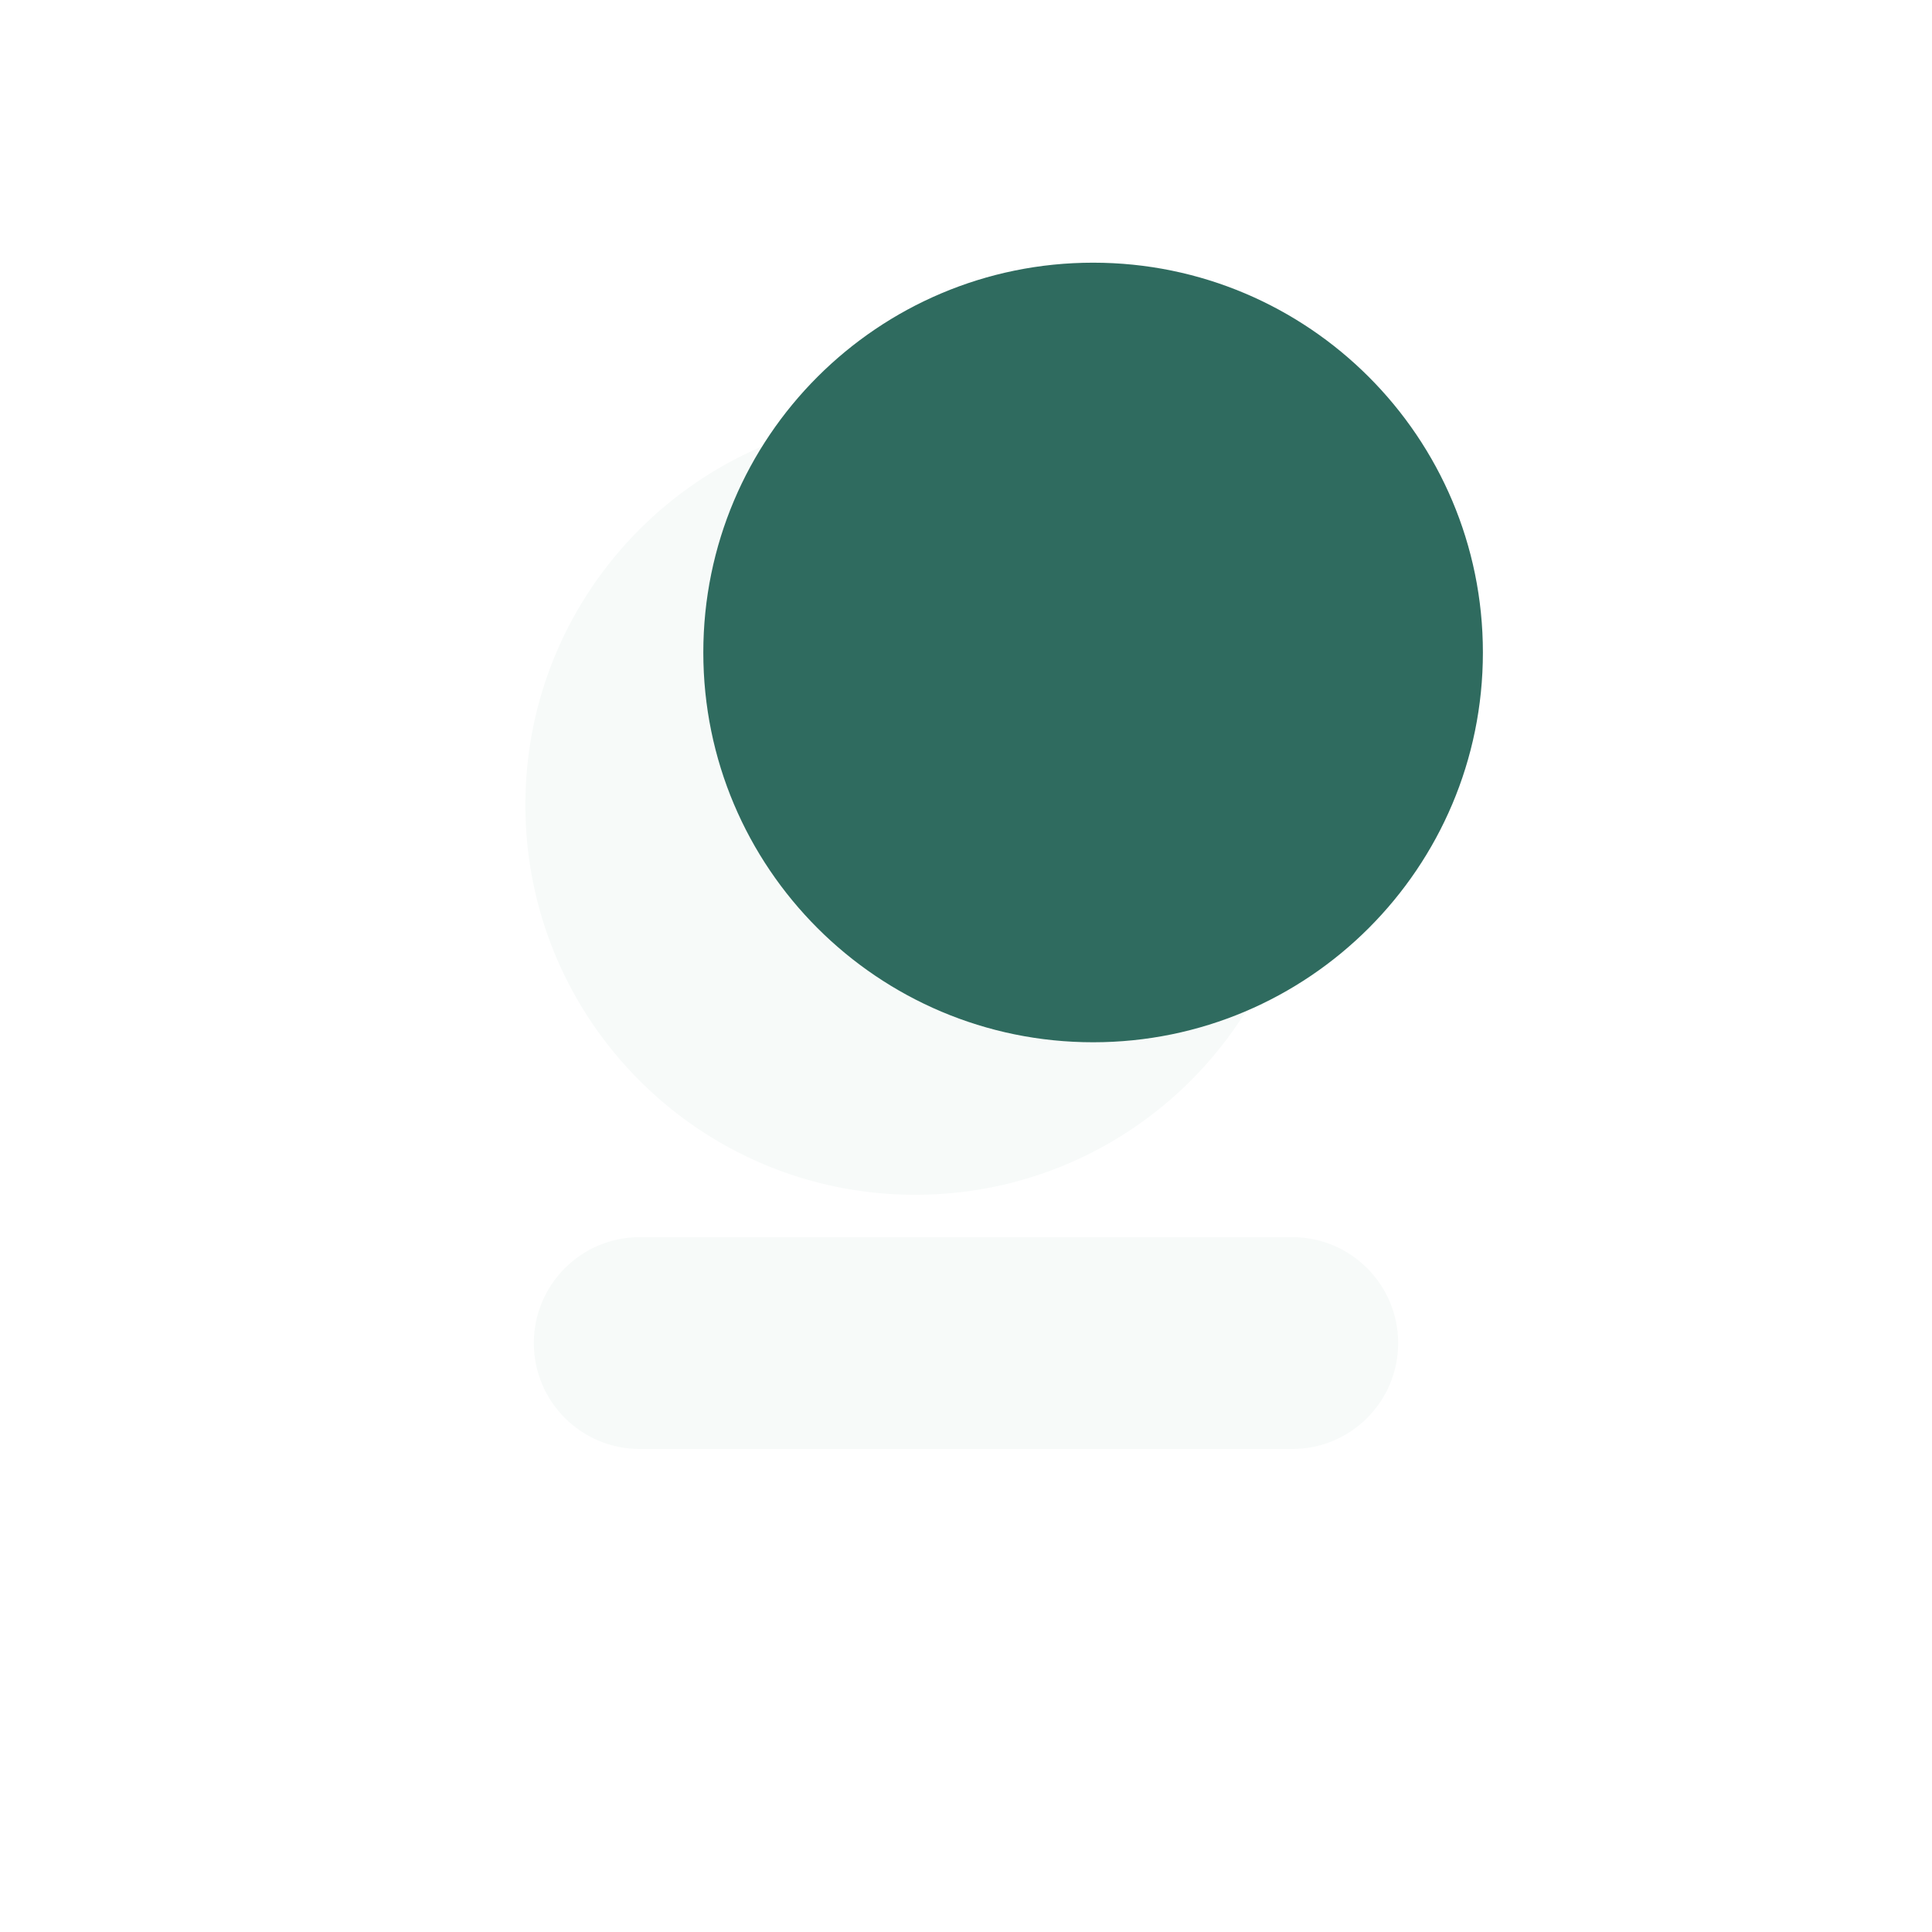
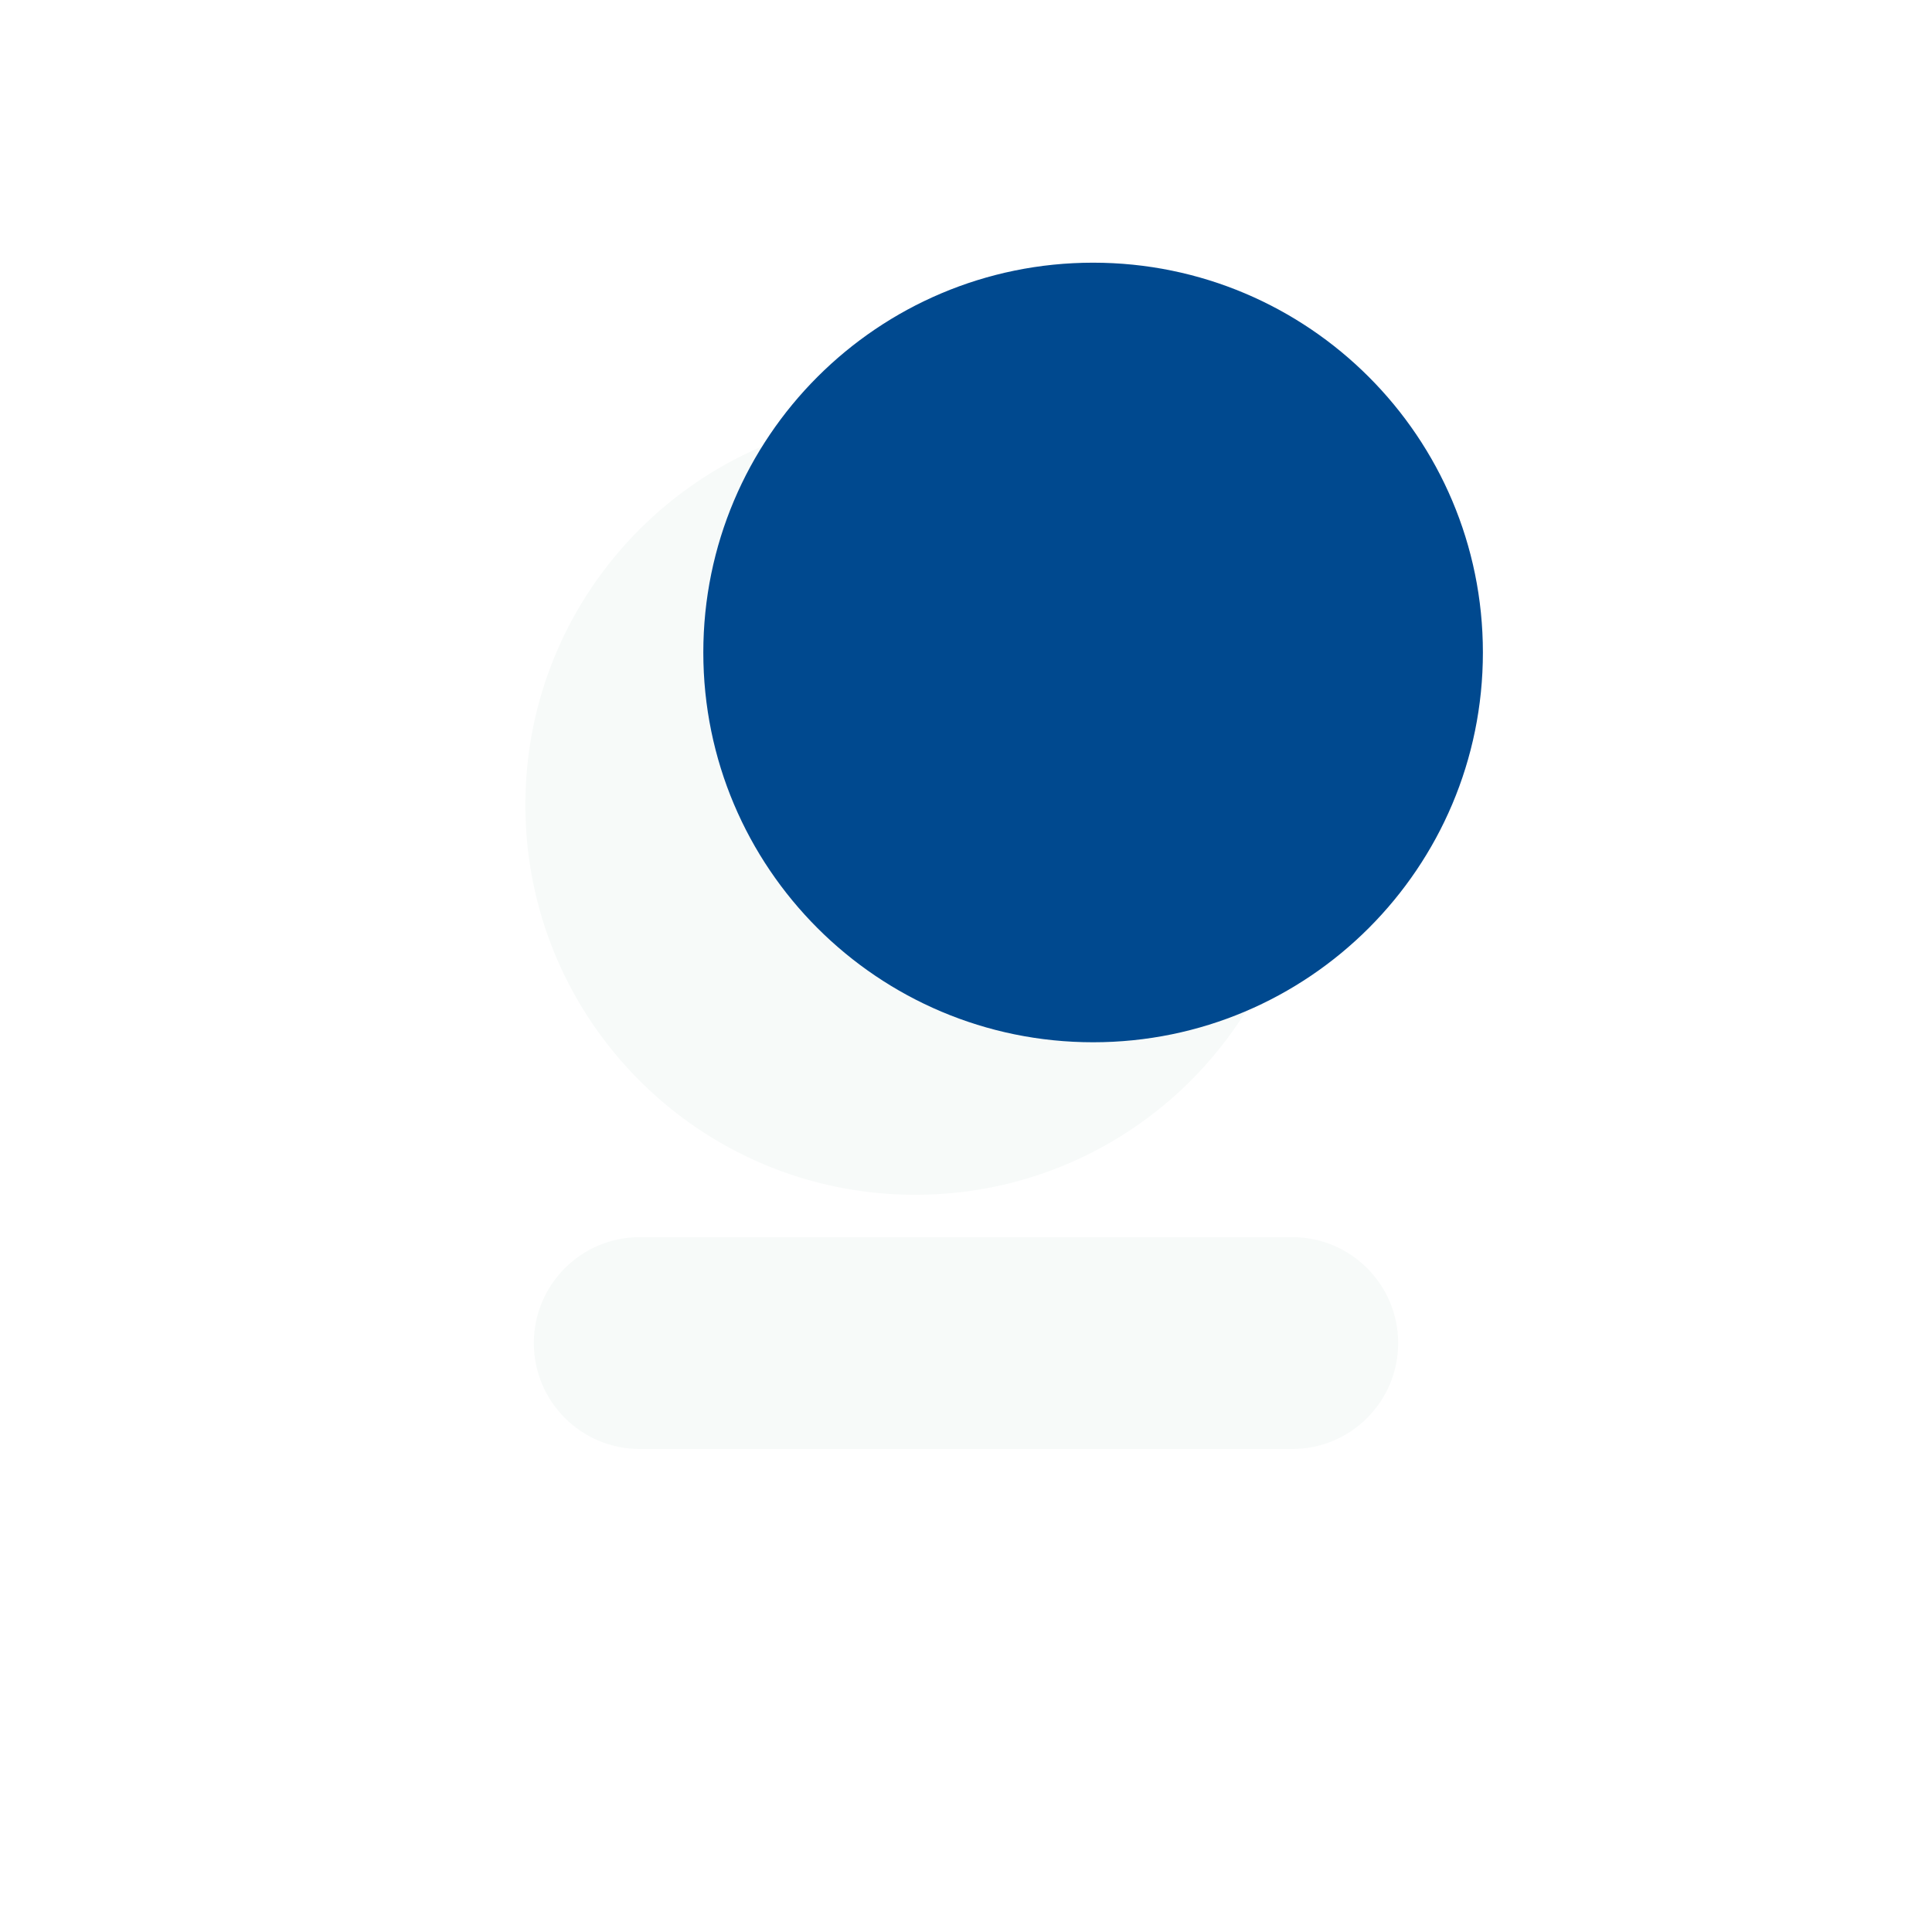
<svg xmlns="http://www.w3.org/2000/svg" width="456" height="456" viewBox="0 0 456 456">
  <circle cx="216" cy="190" r="92" fill="#F7FAF9" />
-   <circle cx="258" cy="154" r="92" fill="#2F6B5F" />
+   <circle cx="258" cy="154" r="92" fill="#00498F" />
  <rect x="126" y="292" width="204" height="50" rx="25" fill="#F7FAF9" />
</svg>
